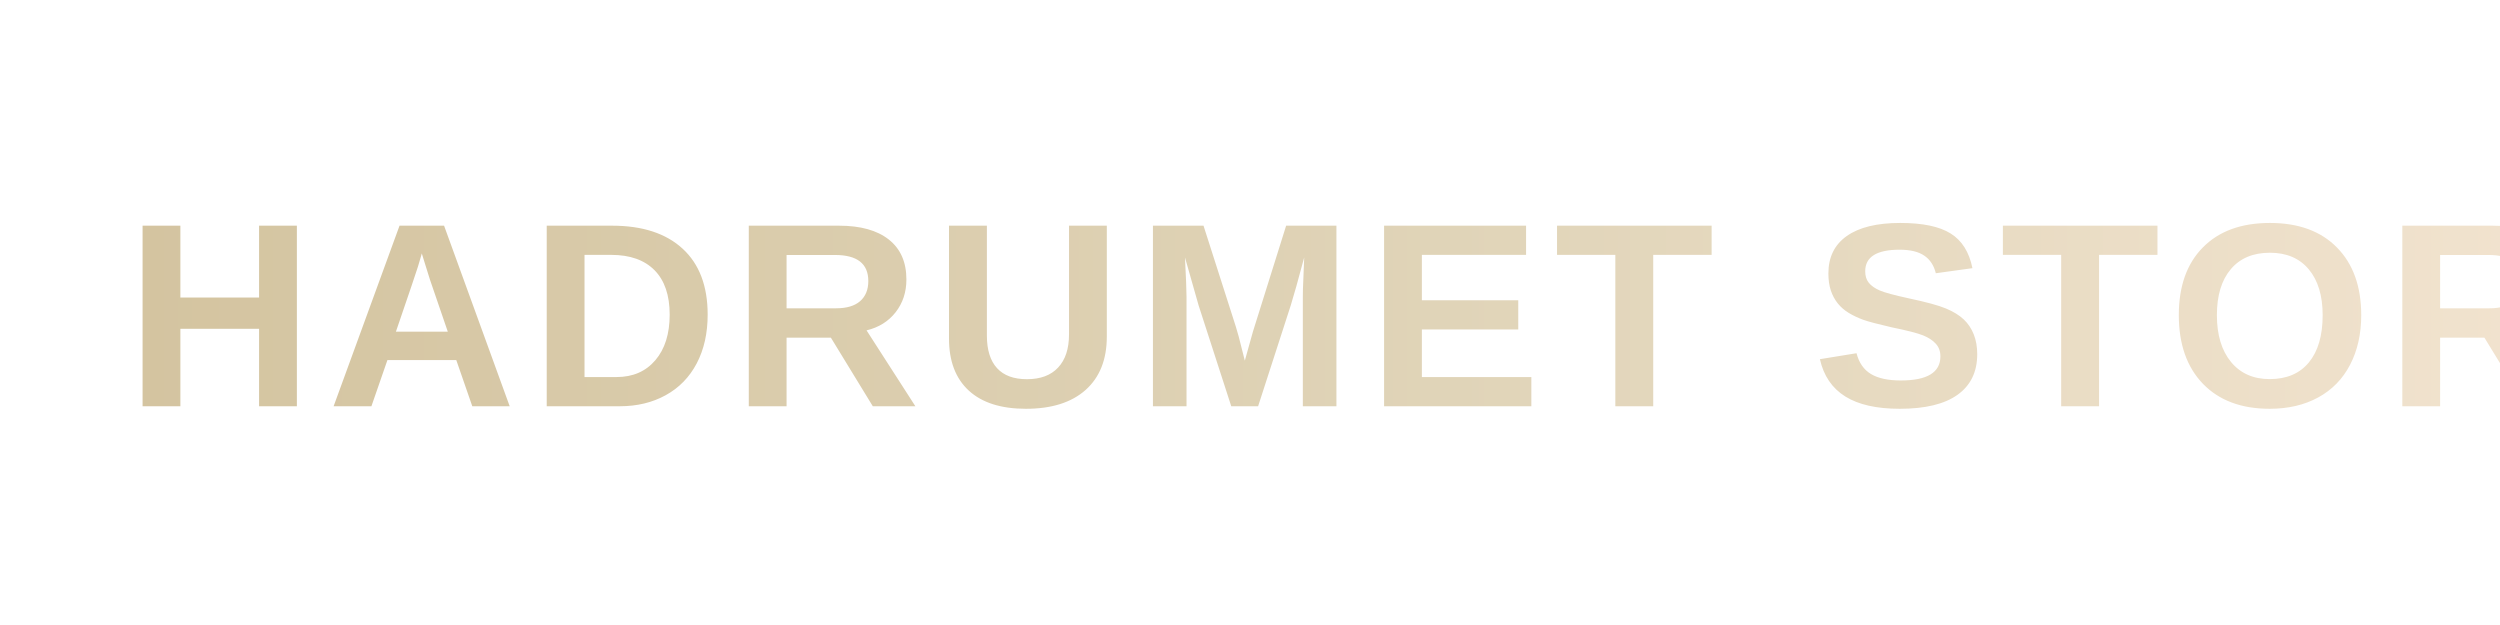
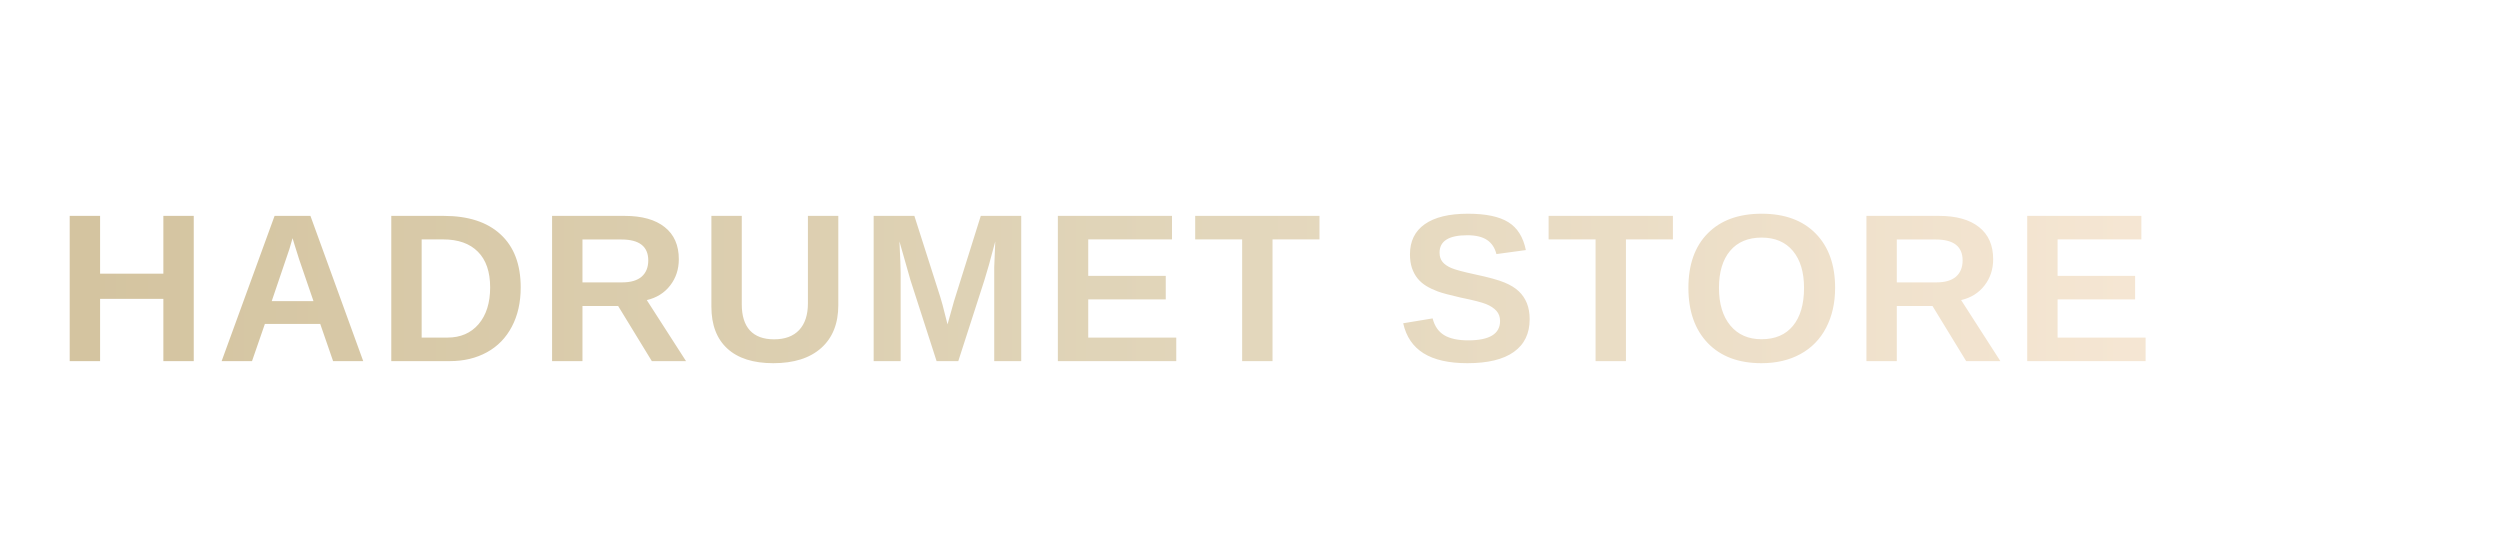
- <svg xmlns="http://www.w3.org/2000/svg" viewBox="0 0 400 100" width="400" height="100">
+ <svg xmlns="http://www.w3.org/2000/svg" viewBox="0 0 450 100" width="450" height="100">
  <defs>
    <linearGradient id="logoGradient" x1="0%" y1="0%" x2="100%" y2="0%">
      <stop offset="0%" style="stop-color:#D4C4A0;stop-opacity:1" />
      <stop offset="50%" style="stop-color:#E0D4B8;stop-opacity:1" />
      <stop offset="100%" style="stop-color:#F5E6D3;stop-opacity:1" />
    </linearGradient>
  </defs>
-   <text x="20" y="65" font-family="Arial, Helvetica, sans-serif" font-size="42" font-weight="700" letter-spacing="2" fill="url(#logoGradient)">HADRUMET STORE</text>
+   <text x="10" y="65" font-family="Arial, Helvetica, sans-serif" font-size="38" font-weight="700" letter-spacing="1.5" fill="url(#logoGradient)">HADRUMET STORE</text>
</svg>
